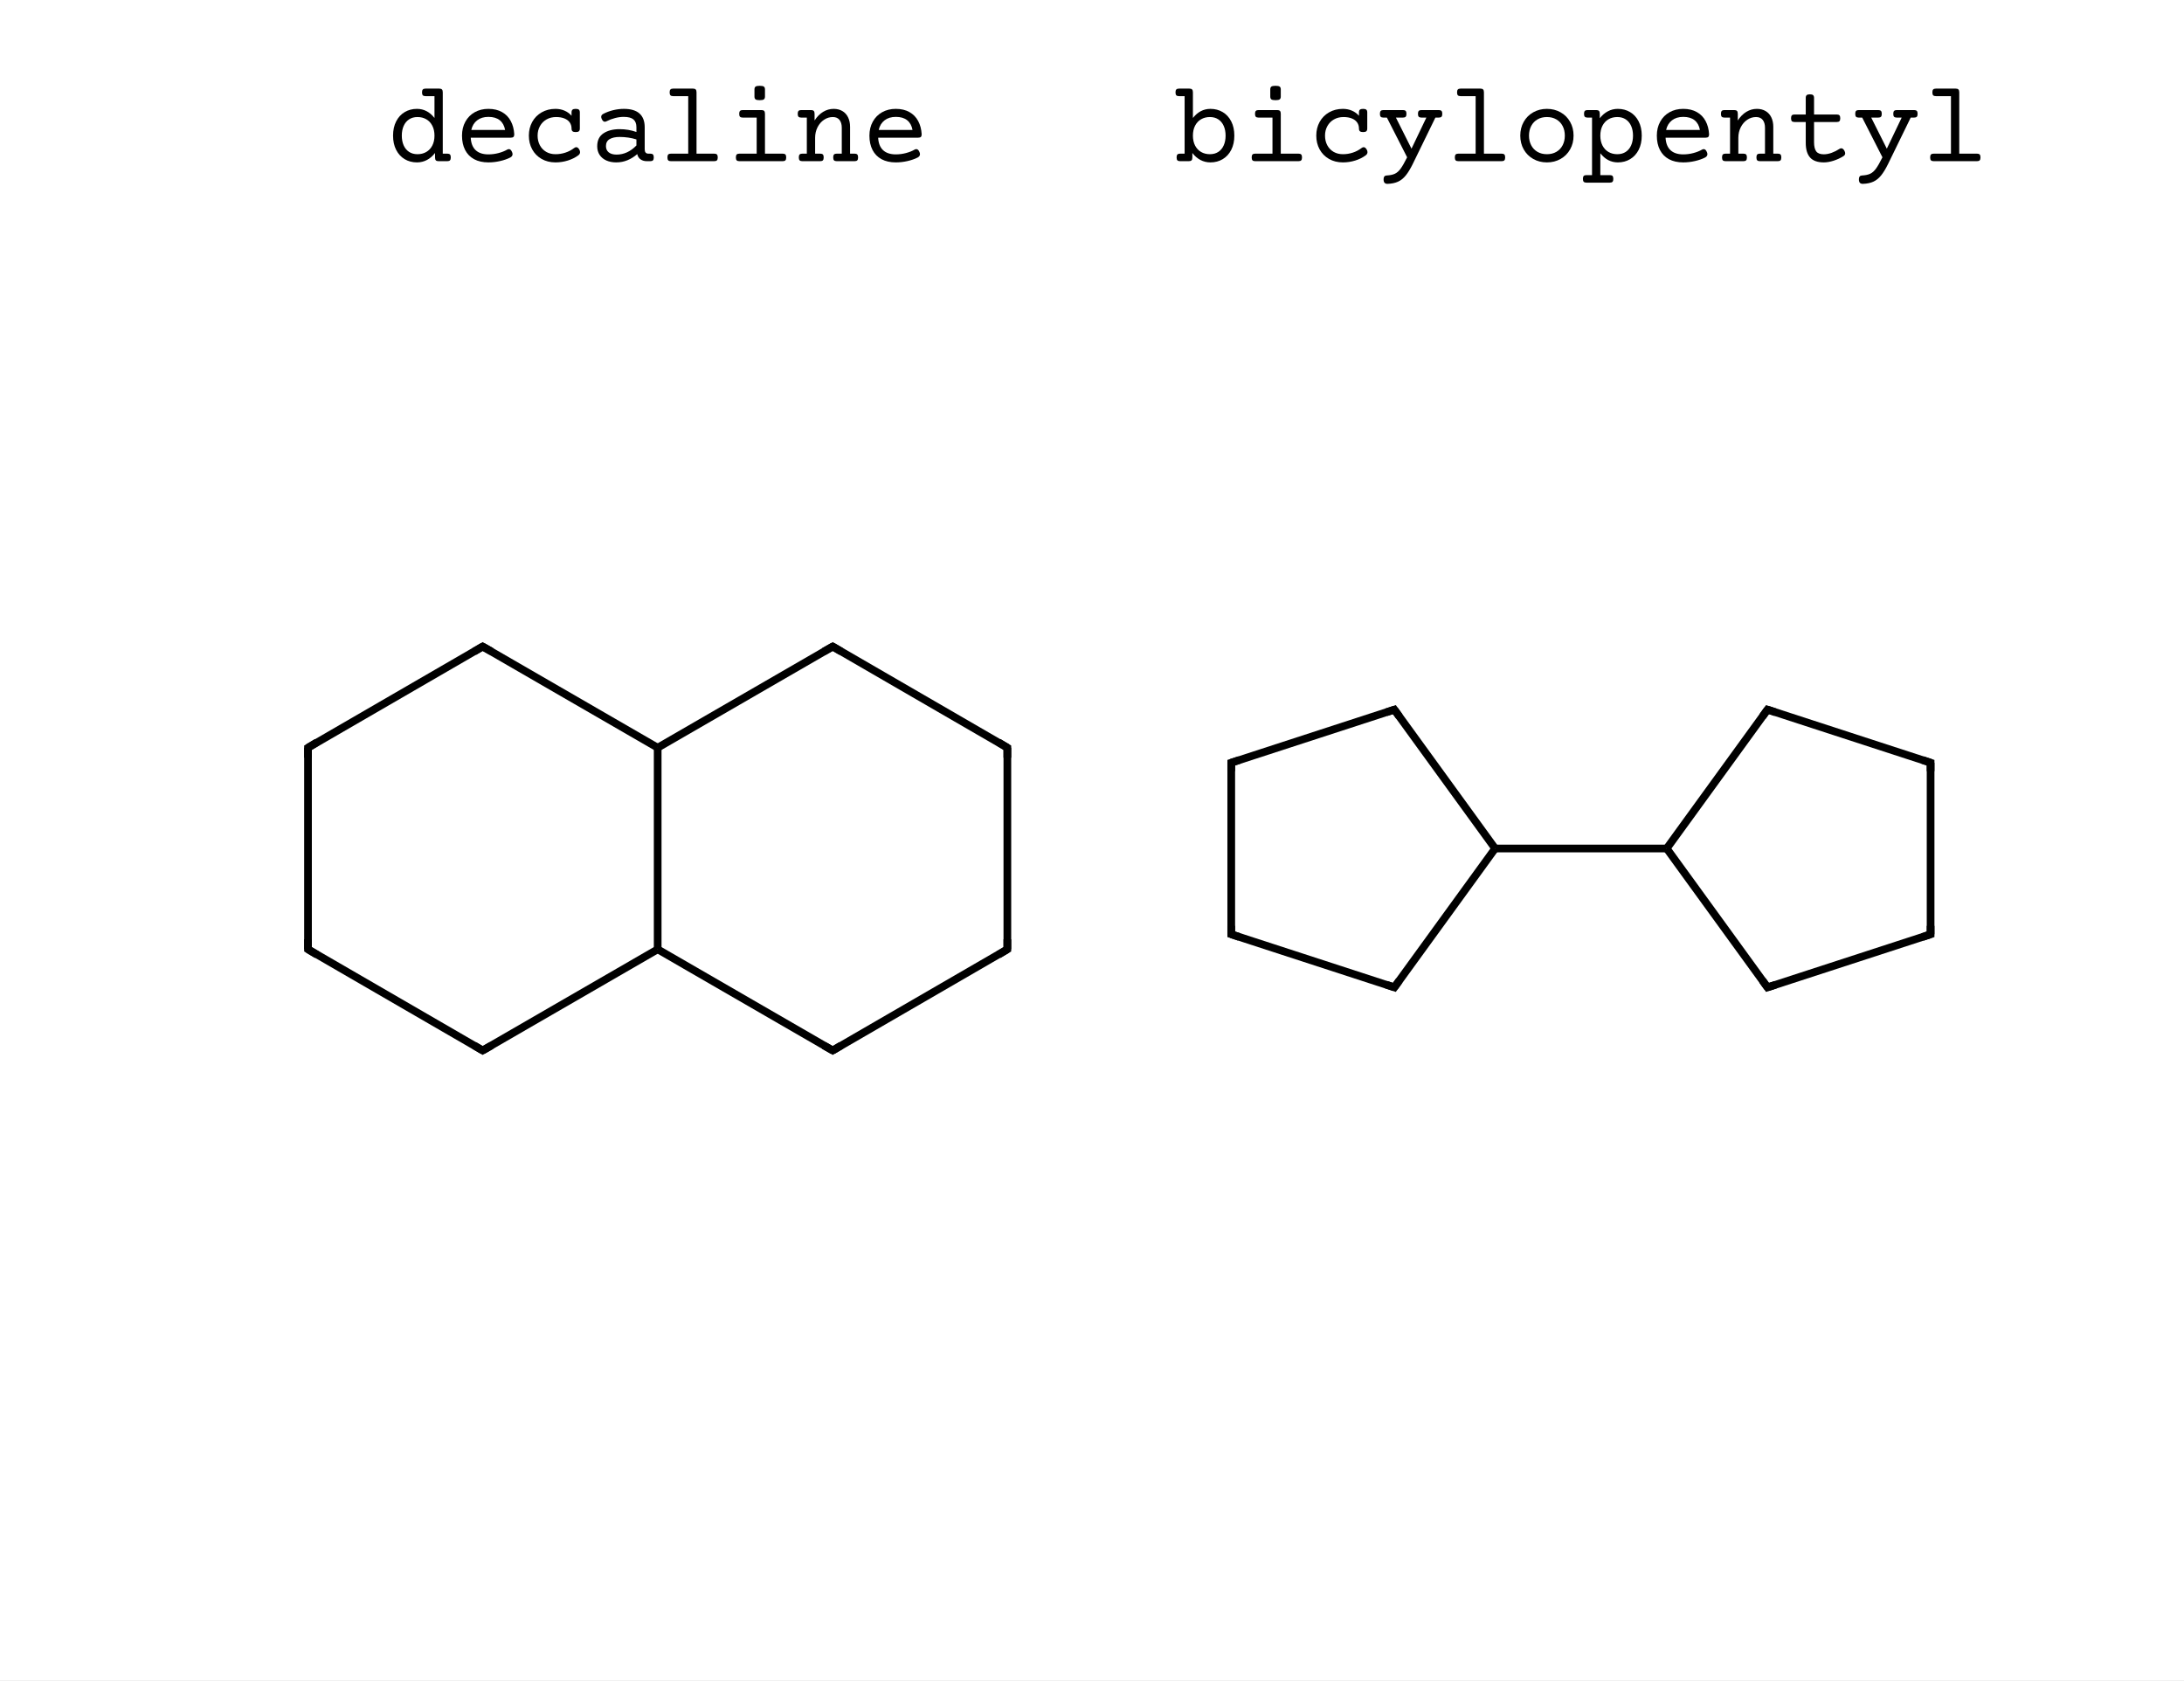
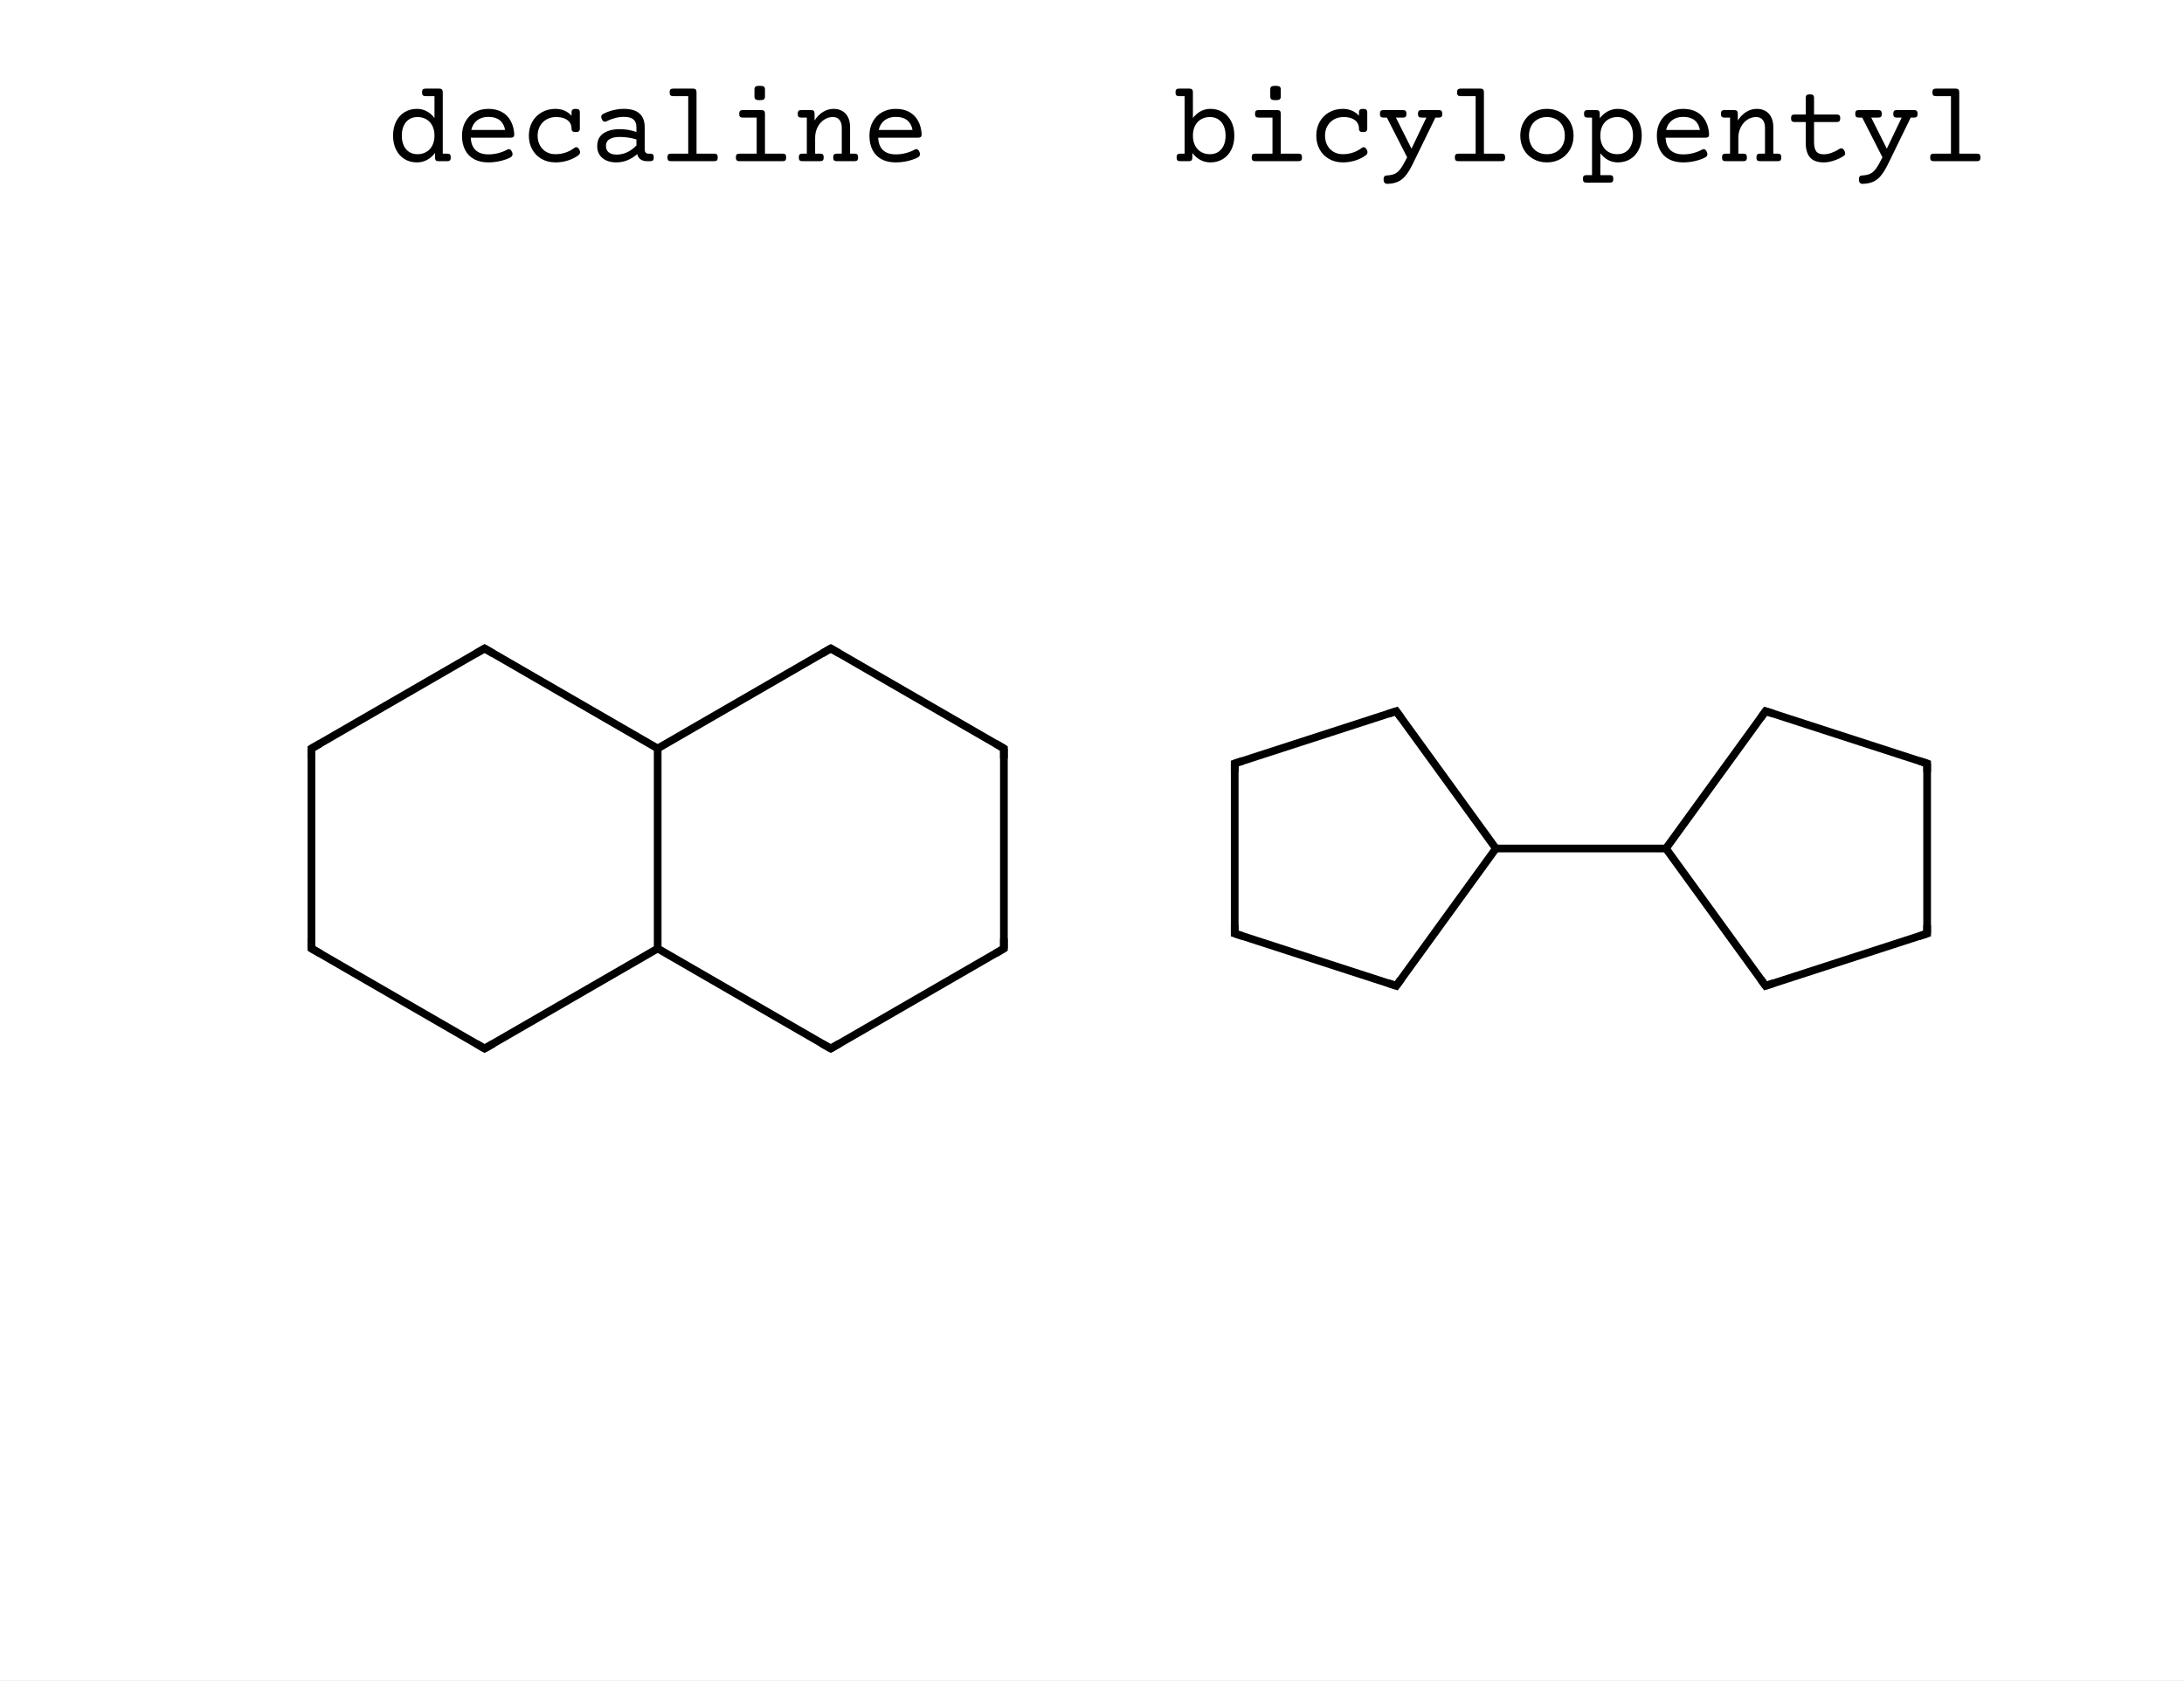
<svg xmlns="http://www.w3.org/2000/svg" xmlns:xlink="http://www.w3.org/1999/xlink" width="324pt" height="249.231pt" viewBox="0 0 324 249.231" version="1.1">
  <defs>
    <style type="text/css">*{stroke-linejoin: round; stroke-linecap: butt}</style>
  </defs>
  <g id="figure_1">
    <g id="patch_1">
      <path d="M 0 249.231  L 324 249.231  L 324 0  L 0 0  z " style="fill: #ffffff" />
    </g>
    <g id="axes_1">
      <g id="m1">
        <svg version="1.1" baseProfile="full" xml:space="preserve" width="114.136" height="191.908" viewBox="0 0 200 200" x="40.5" y="29.908">
          <rect style="opacity:1.0;fill:#FFFFFF;stroke:none" width="200.0" height="200.0" x="0.0" y="0.0"> </rect>
-           <path class="bond-0 atom-0 atom-1" d="M 9.1,126.2 L 9.1,73.8" style="fill:none;fill-rule:evenodd;stroke:#000000;stroke-width:2.0px;stroke-linecap:butt;stroke-linejoin:miter;stroke-opacity:1" />
-           <path class="bond-1 atom-1 atom-2" d="M 9.1,73.8 L 54.5,47.5" style="fill:none;fill-rule:evenodd;stroke:#000000;stroke-width:2.0px;stroke-linecap:butt;stroke-linejoin:miter;stroke-opacity:1" />
-           <path class="bond-2 atom-2 atom-3" d="M 54.5,47.5 L 100.0,73.8" style="fill:none;fill-rule:evenodd;stroke:#000000;stroke-width:2.0px;stroke-linecap:butt;stroke-linejoin:miter;stroke-opacity:1" />
-           <path class="bond-3 atom-3 atom-4" d="M 100.0,73.8 L 145.5,47.5" style="fill:none;fill-rule:evenodd;stroke:#000000;stroke-width:2.0px;stroke-linecap:butt;stroke-linejoin:miter;stroke-opacity:1" />
-           <path class="bond-4 atom-4 atom-5" d="M 145.5,47.5 L 190.9,73.8" style="fill:none;fill-rule:evenodd;stroke:#000000;stroke-width:2.0px;stroke-linecap:butt;stroke-linejoin:miter;stroke-opacity:1" />
-           <path class="bond-5 atom-5 atom-6" d="M 190.9,73.8 L 190.9,126.2" style="fill:none;fill-rule:evenodd;stroke:#000000;stroke-width:2.0px;stroke-linecap:butt;stroke-linejoin:miter;stroke-opacity:1" />
-           <path class="bond-6 atom-6 atom-7" d="M 190.9,126.2 L 145.5,152.5" style="fill:none;fill-rule:evenodd;stroke:#000000;stroke-width:2.0px;stroke-linecap:butt;stroke-linejoin:miter;stroke-opacity:1" />
-           <path class="bond-7 atom-7 atom-8" d="M 145.5,152.5 L 100.0,126.2" style="fill:none;fill-rule:evenodd;stroke:#000000;stroke-width:2.0px;stroke-linecap:butt;stroke-linejoin:miter;stroke-opacity:1" />
-           <path class="bond-8 atom-8 atom-9" d="M 100.0,126.2 L 54.5,152.5" style="fill:none;fill-rule:evenodd;stroke:#000000;stroke-width:2.0px;stroke-linecap:butt;stroke-linejoin:miter;stroke-opacity:1" />
-           <path class="bond-9 atom-9 atom-0" d="M 54.5,152.5 L 9.1,126.2" style="fill:none;fill-rule:evenodd;stroke:#000000;stroke-width:2.0px;stroke-linecap:butt;stroke-linejoin:miter;stroke-opacity:1" />
-           <path class="bond-10 atom-8 atom-3" d="M 100.0,126.2 L 100.0,73.8" style="fill:none;fill-rule:evenodd;stroke:#000000;stroke-width:2.0px;stroke-linecap:butt;stroke-linejoin:miter;stroke-opacity:1" />
-           <path d="M 9.1,123.6 L 9.1,126.2 L 11.4,127.6" style="fill:none;stroke:#000000;stroke-width:2.0px;stroke-linecap:butt;stroke-linejoin:miter;stroke-opacity:1;" />
-           <path d="M 9.1,76.4 L 9.1,73.8 L 11.4,72.4" style="fill:none;stroke:#000000;stroke-width:2.0px;stroke-linecap:butt;stroke-linejoin:miter;stroke-opacity:1;" />
-           <path d="M 52.3,48.8 L 54.5,47.5 L 56.8,48.8" style="fill:none;stroke:#000000;stroke-width:2.0px;stroke-linecap:butt;stroke-linejoin:miter;stroke-opacity:1;" />
-           <path d="M 143.2,48.8 L 145.5,47.5 L 147.7,48.8" style="fill:none;stroke:#000000;stroke-width:2.0px;stroke-linecap:butt;stroke-linejoin:miter;stroke-opacity:1;" />
-           <path d="M 188.6,72.4 L 190.9,73.8 L 190.9,76.4" style="fill:none;stroke:#000000;stroke-width:2.0px;stroke-linecap:butt;stroke-linejoin:miter;stroke-opacity:1;" />
-           <path d="M 190.9,123.6 L 190.9,126.2 L 188.6,127.6" style="fill:none;stroke:#000000;stroke-width:2.0px;stroke-linecap:butt;stroke-linejoin:miter;stroke-opacity:1;" />
-           <path d="M 147.7,151.2 L 145.5,152.5 L 143.2,151.2" style="fill:none;stroke:#000000;stroke-width:2.0px;stroke-linecap:butt;stroke-linejoin:miter;stroke-opacity:1;" />
-           <path d="M 56.8,151.2 L 54.5,152.5 L 52.3,151.2" style="fill:none;stroke:#000000;stroke-width:2.0px;stroke-linecap:butt;stroke-linejoin:miter;stroke-opacity:1;" />
+           <path class="bond-0 atom-0 atom-1" d="M 10.0,126.0 L 10.0,74.0" style="fill:none;fill-rule:evenodd;stroke:#000000;stroke-width:2.0px;stroke-linecap:butt;stroke-linejoin:miter;stroke-opacity:1" />
+           <path class="bond-1 atom-1 atom-2" d="M 10.0,74.0 L 55.0,48.0" style="fill:none;fill-rule:evenodd;stroke:#000000;stroke-width:2.0px;stroke-linecap:butt;stroke-linejoin:miter;stroke-opacity:1" />
+           <path class="bond-2 atom-2 atom-3" d="M 55.0,48.0 L 100.0,74.0" style="fill:none;fill-rule:evenodd;stroke:#000000;stroke-width:2.0px;stroke-linecap:butt;stroke-linejoin:miter;stroke-opacity:1" />
+           <path class="bond-3 atom-3 atom-4" d="M 100.0,74.0 L 145.0,48.0" style="fill:none;fill-rule:evenodd;stroke:#000000;stroke-width:2.0px;stroke-linecap:butt;stroke-linejoin:miter;stroke-opacity:1" />
+           <path class="bond-4 atom-4 atom-5" d="M 145.0,48.0 L 190.0,74.0" style="fill:none;fill-rule:evenodd;stroke:#000000;stroke-width:2.0px;stroke-linecap:butt;stroke-linejoin:miter;stroke-opacity:1" />
+           <path class="bond-5 atom-5 atom-6" d="M 190.0,74.0 L 190.0,126.0" style="fill:none;fill-rule:evenodd;stroke:#000000;stroke-width:2.0px;stroke-linecap:butt;stroke-linejoin:miter;stroke-opacity:1" />
+           <path class="bond-6 atom-6 atom-7" d="M 190.0,126.0 L 145.0,152.0" style="fill:none;fill-rule:evenodd;stroke:#000000;stroke-width:2.0px;stroke-linecap:butt;stroke-linejoin:miter;stroke-opacity:1" />
+           <path class="bond-7 atom-7 atom-8" d="M 145.0,152.0 L 100.0,126.0" style="fill:none;fill-rule:evenodd;stroke:#000000;stroke-width:2.0px;stroke-linecap:butt;stroke-linejoin:miter;stroke-opacity:1" />
+           <path class="bond-8 atom-8 atom-9" d="M 100.0,126.0 L 55.0,152.0" style="fill:none;fill-rule:evenodd;stroke:#000000;stroke-width:2.0px;stroke-linecap:butt;stroke-linejoin:miter;stroke-opacity:1" />
+           <path class="bond-9 atom-9 atom-0" d="M 55.0,152.0 L 10.0,126.0" style="fill:none;fill-rule:evenodd;stroke:#000000;stroke-width:2.0px;stroke-linecap:butt;stroke-linejoin:miter;stroke-opacity:1" />
+           <path class="bond-10 atom-8 atom-3" d="M 100.0,126.0 L 100.0,74.0" style="fill:none;fill-rule:evenodd;stroke:#000000;stroke-width:2.0px;stroke-linecap:butt;stroke-linejoin:miter;stroke-opacity:1" />
+           <path d="M 10.0,123.4 L 10.0,126.0 L 12.3,127.3" style="fill:none;stroke:#000000;stroke-width:2.0px;stroke-linecap:butt;stroke-linejoin:miter;stroke-miterlimit:10;stroke-opacity:1;" />
+           <path d="M 10.0,76.6 L 10.0,74.0 L 12.3,72.7" style="fill:none;stroke:#000000;stroke-width:2.0px;stroke-linecap:butt;stroke-linejoin:miter;stroke-miterlimit:10;stroke-opacity:1;" />
+           <path d="M 52.8,49.3 L 55.0,48.0 L 57.2,49.3" style="fill:none;stroke:#000000;stroke-width:2.0px;stroke-linecap:butt;stroke-linejoin:miter;stroke-miterlimit:10;stroke-opacity:1;" />
+           <path d="M 142.8,49.3 L 145.0,48.0 L 147.2,49.3" style="fill:none;stroke:#000000;stroke-width:2.0px;stroke-linecap:butt;stroke-linejoin:miter;stroke-miterlimit:10;stroke-opacity:1;" />
+           <path d="M 187.8,72.7 L 190.0,74.0 L 190.0,76.6" style="fill:none;stroke:#000000;stroke-width:2.0px;stroke-linecap:butt;stroke-linejoin:miter;stroke-miterlimit:10;stroke-opacity:1;" />
+           <path d="M 190.0,123.4 L 190.0,126.0 L 187.8,127.3" style="fill:none;stroke:#000000;stroke-width:2.0px;stroke-linecap:butt;stroke-linejoin:miter;stroke-miterlimit:10;stroke-opacity:1;" />
+           <path d="M 147.2,150.7 L 145.0,152.0 L 142.7,150.7" style="fill:none;stroke:#000000;stroke-width:2.0px;stroke-linecap:butt;stroke-linejoin:miter;stroke-miterlimit:10;stroke-opacity:1;" />
+           <path d="M 57.3,150.7 L 55.0,152.0 L 52.8,150.7" style="fill:none;stroke:#000000;stroke-width:2.0px;stroke-linecap:butt;stroke-linejoin:miter;stroke-miterlimit:10;stroke-opacity:1;" />
        </svg>
      </g>
      <g id="text_1">
        <g transform="translate(57.26918 23.90769) scale(0.168 -0.168)">
          <defs>
            <path id="CourierPrime-Regular-64" d="M 3009 4100  Q 3116 4100 3161 4051  Q 3206 4003 3206 3888  L 3206 425  L 3463 425  Q 3569 425 3614 376  Q 3659 328 3659 213  Q 3659 97 3614 48  Q 3569 0 3463 0  L 2966 0  Q 2859 0 2814 48  Q 2769 97 2769 213  L 2769 463  Q 2572 206 2312 68  Q 2053 -69 1747 -69  Q 1359 -69 1053 114  Q 747 297 572 639  Q 397 981 397 1444  Q 397 1906 572 2248  Q 747 2591 1053 2773  Q 1359 2956 1747 2956  Q 2334 2956 2738 2441  L 2738 3675  L 2231 3675  Q 2125 3675 2079 3723  Q 2034 3772 2034 3888  Q 2034 4003 2079 4051  Q 2125 4100 2231 4100  L 3009 4100  z M 1778 2494  Q 1500 2494 1300 2361  Q 1100 2228 995 1990  Q 891 1753 891 1444  Q 891 1134 995 896  Q 1100 659 1300 526  Q 1500 394 1778 394  Q 2056 394 2273 519  Q 2491 644 2614 881  Q 2738 1119 2738 1444  Q 2738 1769 2614 2006  Q 2491 2244 2273 2369  Q 2056 2494 1778 2494  z " transform="scale(0.015625)" />
            <path id="CourierPrime-Regular-65" d="M 1947 2956  Q 2400 2956 2720 2773  Q 3041 2591 3212 2267  Q 3384 1944 3409 1522  Q 3409 1416 3364 1372  Q 3319 1328 3213 1328  L 950 1328  Q 972 863 1226 623  Q 1481 384 1947 384  Q 2234 384 2515 457  Q 2797 531 3009 653  Q 3063 681 3106 681  Q 3216 681 3284 516  Q 3313 450 3313 397  Q 3313 272 3175 203  Q 2934 81 2606 6  Q 2278 -69 1947 -69  Q 1475 -69 1140 112  Q 806 294 631 634  Q 456 975 456 1444  Q 456 1891 647 2234  Q 838 2578 1175 2767  Q 1513 2956 1947 2956  z M 1947 2503  Q 1563 2503 1311 2308  Q 1059 2113 981 1766  L 2891 1766  Q 2825 2125 2589 2314  Q 2353 2503 1947 2503  z " transform="scale(0.015625)" />
            <path id="CourierPrime-Regular-63" d="M 3044 2956  Q 3172 2956 3225 2909  Q 3278 2863 3278 2753  L 3278 1847  Q 3278 1738 3225 1691  Q 3172 1644 3044 1644  Q 2916 1644 2862 1691  Q 2809 1738 2809 1847  Q 2809 2038 2709 2184  Q 2609 2331 2411 2412  Q 2213 2494 1934 2494  Q 1634 2494 1396 2359  Q 1159 2225 1025 1984  Q 891 1744 891 1444  Q 891 1141 1017 902  Q 1144 663 1373 528  Q 1603 394 1903 394  Q 2191 394 2461 483  Q 2731 572 2953 741  Q 3019 791 3075 791  Q 3166 791 3244 663  Q 3291 584 3291 513  Q 3291 403 3191 331  Q 2941 144 2600 37  Q 2259 -69 1903 -69  Q 1456 -69 1114 128  Q 772 325 584 669  Q 397 1013 397 1444  Q 397 1875 587 2219  Q 778 2563 1120 2759  Q 1463 2956 1903 2956  Q 2181 2956 2414 2854  Q 2647 2753 2809 2566  L 2809 2753  Q 2809 2863 2862 2909  Q 2916 2956 3044 2956  z " transform="scale(0.015625)" />
            <path id="CourierPrime-Regular-61" d="M 1931 2956  Q 2519 2956 2812 2693  Q 3106 2431 3106 1916  L 3106 672  Q 3106 425 3313 425  L 3422 425  Q 3528 425 3573 376  Q 3619 328 3619 213  Q 3619 97 3573 48  Q 3528 0 3422 0  L 3222 0  Q 3019 0 2873 101  Q 2728 203 2684 400  Q 2428 175 2129 53  Q 1831 -69 1497 -69  Q 1181 -69 939 39  Q 697 147 559 353  Q 422 559 422 844  Q 422 1338 775 1573  Q 1128 1809 1688 1809  Q 2184 1809 2638 1650  L 2638 1916  Q 2638 2219 2467 2361  Q 2297 2503 1919 2503  Q 1684 2503 1431 2437  Q 1178 2372 950 2256  Q 897 2228 853 2228  Q 750 2228 681 2378  Q 647 2453 647 2503  Q 647 2613 763 2672  Q 1025 2809 1326 2882  Q 1628 2956 1931 2956  z M 1691 1369  Q 1331 1369 1123 1245  Q 916 1122 916 853  Q 916 625 1073 498  Q 1231 372 1516 372  Q 2138 372 2638 888  L 2638 1228  Q 2425 1297 2181 1333  Q 1938 1369 1691 1369  z " transform="scale(0.015625)" />
            <path id="CourierPrime-Regular-6c" d="M 2000 4100  Q 2106 4100 2151 4051  Q 2197 4003 2197 3888  L 2197 425  L 3200 425  Q 3306 425 3351 376  Q 3397 328 3397 213  Q 3397 97 3351 48  Q 3306 0 3200 0  L 750 0  Q 644 0 598 48  Q 553 97 553 213  Q 553 328 598 376  Q 644 425 750 425  L 1728 425  L 1728 3675  L 875 3675  Q 769 3675 723 3723  Q 678 3772 678 3888  Q 678 4003 723 4051  Q 769 4100 875 4100  L 2000 4100  z " transform="scale(0.015625)" />
            <path id="CourierPrime-Regular-69" d="M 2031 2888  Q 2138 2888 2183 2839  Q 2228 2791 2228 2675  L 2228 425  L 3231 425  Q 3338 425 3383 376  Q 3428 328 3428 213  Q 3428 97 3383 48  Q 3338 0 3231 0  L 781 0  Q 675 0 629 48  Q 584 97 584 213  Q 584 328 629 376  Q 675 425 781 425  L 1759 425  L 1759 2463  L 969 2463  Q 863 2463 817 2511  Q 772 2559 772 2675  Q 772 2791 817 2839  Q 863 2888 969 2888  L 2031 2888  z M 1931 4259  Q 2103 4259 2165 4214  Q 2228 4169 2228 4056  L 2228 3650  Q 2228 3538 2165 3492  Q 2103 3447 1931 3447  Q 1759 3447 1696 3492  Q 1634 3538 1634 3650  L 1634 4056  Q 1634 4169 1696 4214  Q 1759 4259 1931 4259  z " transform="scale(0.015625)" />
            <path id="CourierPrime-Regular-6e" d="M 2272 2956  Q 2556 2956 2765 2832  Q 2975 2709 3087 2478  Q 3200 2247 3200 1938  L 3200 425  L 3456 425  Q 3563 425 3608 376  Q 3653 328 3653 213  Q 3653 97 3608 48  Q 3563 0 3456 0  L 2444 0  Q 2338 0 2292 48  Q 2247 97 2247 213  Q 2247 328 2292 376  Q 2338 425 2444 425  L 2731 425  L 2731 1891  Q 2731 2169 2603 2331  Q 2475 2494 2225 2494  Q 1959 2494 1729 2341  Q 1500 2188 1362 1919  Q 1225 1650 1225 1319  L 1225 425  L 1513 425  Q 1619 425 1664 376  Q 1709 328 1709 213  Q 1709 97 1664 48  Q 1619 0 1513 0  L 500 0  Q 394 0 348 48  Q 303 97 303 213  Q 303 328 348 376  Q 394 425 500 425  L 756 425  L 756 2463  L 438 2463  Q 331 2463 286 2511  Q 241 2559 241 2675  Q 241 2791 286 2839  Q 331 2888 438 2888  L 997 2888  Q 1103 2888 1148 2839  Q 1194 2791 1194 2675  L 1194 2300  Q 1400 2619 1676 2787  Q 1953 2956 2272 2956  z " transform="scale(0.015625)" />
          </defs>
          <use xlink:href="#CourierPrime-Regular-64" />
-           <use xlink:href="#CourierPrime-Regular-65" x="59.961" />
-           <use xlink:href="#CourierPrime-Regular-63" x="119.922" />
-           <use xlink:href="#CourierPrime-Regular-61" x="179.883" />
-           <use xlink:href="#CourierPrime-Regular-6c" x="239.844" />
-           <use xlink:href="#CourierPrime-Regular-69" x="299.805" />
-           <use xlink:href="#CourierPrime-Regular-6e" x="359.766" />
-           <use xlink:href="#CourierPrime-Regular-65" x="419.727" />
+           <use xlink:href="#CourierPrime-Regular-65" transform="translate(59.96094 0)" />
+           <use xlink:href="#CourierPrime-Regular-63" transform="translate(119.9219 0)" />
+           <use xlink:href="#CourierPrime-Regular-61" transform="translate(179.8828 0)" />
+           <use xlink:href="#CourierPrime-Regular-6c" transform="translate(239.8438 0)" />
+           <use xlink:href="#CourierPrime-Regular-69" transform="translate(299.8047 0)" />
+           <use xlink:href="#CourierPrime-Regular-6e" transform="translate(359.7656 0)" />
+           <use xlink:href="#CourierPrime-Regular-65" transform="translate(419.7266 0)" />
        </g>
      </g>
    </g>
    <g id="axes_2">
      <g id="m2">
        <svg version="1.1" baseProfile="full" xml:space="preserve" width="114.136" height="191.908" viewBox="0 0 200 200" x="177.464" y="29.908">
          <rect style="opacity:1.0;fill:#FFFFFF;stroke:none" width="200.0" height="200.0" x="0.0" y="0.0"> </rect>
-           <path class="bond-0 atom-0 atom-1" d="M 190.9,122.3 L 190.9,77.7" style="fill:none;fill-rule:evenodd;stroke:#000000;stroke-width:2.0px;stroke-linecap:butt;stroke-linejoin:miter;stroke-opacity:1" />
-           <path class="bond-1 atom-1 atom-2" d="M 190.9,77.7 L 148.5,63.9" style="fill:none;fill-rule:evenodd;stroke:#000000;stroke-width:2.0px;stroke-linecap:butt;stroke-linejoin:miter;stroke-opacity:1" />
-           <path class="bond-2 atom-2 atom-3" d="M 148.5,63.9 L 122.3,100.0" style="fill:none;fill-rule:evenodd;stroke:#000000;stroke-width:2.0px;stroke-linecap:butt;stroke-linejoin:miter;stroke-opacity:1" />
-           <path class="bond-3 atom-3 atom-4" d="M 122.3,100.0 L 148.5,136.1" style="fill:none;fill-rule:evenodd;stroke:#000000;stroke-width:2.0px;stroke-linecap:butt;stroke-linejoin:miter;stroke-opacity:1" />
-           <path class="bond-4 atom-3 atom-5" d="M 122.3,100.0 L 77.7,100.0" style="fill:none;fill-rule:evenodd;stroke:#000000;stroke-width:2.0px;stroke-linecap:butt;stroke-linejoin:miter;stroke-opacity:1" />
-           <path class="bond-5 atom-5 atom-6" d="M 77.7,100.0 L 51.5,136.1" style="fill:none;fill-rule:evenodd;stroke:#000000;stroke-width:2.0px;stroke-linecap:butt;stroke-linejoin:miter;stroke-opacity:1" />
-           <path class="bond-6 atom-6 atom-7" d="M 51.5,136.1 L 9.1,122.3" style="fill:none;fill-rule:evenodd;stroke:#000000;stroke-width:2.0px;stroke-linecap:butt;stroke-linejoin:miter;stroke-opacity:1" />
-           <path class="bond-7 atom-7 atom-8" d="M 9.1,122.3 L 9.1,77.7" style="fill:none;fill-rule:evenodd;stroke:#000000;stroke-width:2.0px;stroke-linecap:butt;stroke-linejoin:miter;stroke-opacity:1" />
-           <path class="bond-8 atom-8 atom-9" d="M 9.1,77.7 L 51.5,63.9" style="fill:none;fill-rule:evenodd;stroke:#000000;stroke-width:2.0px;stroke-linecap:butt;stroke-linejoin:miter;stroke-opacity:1" />
-           <path class="bond-9 atom-4 atom-0" d="M 148.5,136.1 L 190.9,122.3" style="fill:none;fill-rule:evenodd;stroke:#000000;stroke-width:2.0px;stroke-linecap:butt;stroke-linejoin:miter;stroke-opacity:1" />
-           <path class="bond-10 atom-9 atom-5" d="M 51.5,63.9 L 77.7,100.0" style="fill:none;fill-rule:evenodd;stroke:#000000;stroke-width:2.0px;stroke-linecap:butt;stroke-linejoin:miter;stroke-opacity:1" />
-           <path d="M 190.9,120.1 L 190.9,122.3 L 188.8,123.0" style="fill:none;stroke:#000000;stroke-width:2.0px;stroke-linecap:butt;stroke-linejoin:miter;stroke-opacity:1;" />
-           <path d="M 190.9,79.9 L 190.9,77.7 L 188.8,77.0" style="fill:none;stroke:#000000;stroke-width:2.0px;stroke-linecap:butt;stroke-linejoin:miter;stroke-opacity:1;" />
-           <path d="M 150.6,64.6 L 148.5,63.9 L 147.2,65.7" style="fill:none;stroke:#000000;stroke-width:2.0px;stroke-linecap:butt;stroke-linejoin:miter;stroke-opacity:1;" />
-           <path d="M 147.2,134.3 L 148.5,136.1 L 150.6,135.4" style="fill:none;stroke:#000000;stroke-width:2.0px;stroke-linecap:butt;stroke-linejoin:miter;stroke-opacity:1;" />
-           <path d="M 52.8,134.3 L 51.5,136.1 L 49.4,135.4" style="fill:none;stroke:#000000;stroke-width:2.0px;stroke-linecap:butt;stroke-linejoin:miter;stroke-opacity:1;" />
-           <path d="M 11.2,123.0 L 9.1,122.3 L 9.1,120.1" style="fill:none;stroke:#000000;stroke-width:2.0px;stroke-linecap:butt;stroke-linejoin:miter;stroke-opacity:1;" />
-           <path d="M 9.1,79.9 L 9.1,77.7 L 11.2,77.0" style="fill:none;stroke:#000000;stroke-width:2.0px;stroke-linecap:butt;stroke-linejoin:miter;stroke-opacity:1;" />
-           <path d="M 49.4,64.6 L 51.5,63.9 L 52.8,65.7" style="fill:none;stroke:#000000;stroke-width:2.0px;stroke-linecap:butt;stroke-linejoin:miter;stroke-opacity:1;" />
+           <path class="bond-0 atom-0 atom-1" d="M 190.0,122.1 L 190.0,77.9" style="fill:none;fill-rule:evenodd;stroke:#000000;stroke-width:2.0px;stroke-linecap:butt;stroke-linejoin:miter;stroke-opacity:1" />
+           <path class="bond-1 atom-1 atom-2" d="M 190.0,77.9 L 148.0,64.3" style="fill:none;fill-rule:evenodd;stroke:#000000;stroke-width:2.0px;stroke-linecap:butt;stroke-linejoin:miter;stroke-opacity:1" />
+           <path class="bond-2 atom-2 atom-3" d="M 148.0,64.3 L 122.1,100.0" style="fill:none;fill-rule:evenodd;stroke:#000000;stroke-width:2.0px;stroke-linecap:butt;stroke-linejoin:miter;stroke-opacity:1" />
+           <path class="bond-3 atom-3 atom-4" d="M 122.1,100.0 L 148.0,135.7" style="fill:none;fill-rule:evenodd;stroke:#000000;stroke-width:2.0px;stroke-linecap:butt;stroke-linejoin:miter;stroke-opacity:1" />
+           <path class="bond-4 atom-3 atom-5" d="M 122.1,100.0 L 77.9,100.0" style="fill:none;fill-rule:evenodd;stroke:#000000;stroke-width:2.0px;stroke-linecap:butt;stroke-linejoin:miter;stroke-opacity:1" />
+           <path class="bond-5 atom-5 atom-6" d="M 77.9,100.0 L 52.0,135.7" style="fill:none;fill-rule:evenodd;stroke:#000000;stroke-width:2.0px;stroke-linecap:butt;stroke-linejoin:miter;stroke-opacity:1" />
+           <path class="bond-6 atom-6 atom-7" d="M 52.0,135.7 L 10.0,122.1" style="fill:none;fill-rule:evenodd;stroke:#000000;stroke-width:2.0px;stroke-linecap:butt;stroke-linejoin:miter;stroke-opacity:1" />
+           <path class="bond-7 atom-7 atom-8" d="M 10.0,122.1 L 10.0,77.9" style="fill:none;fill-rule:evenodd;stroke:#000000;stroke-width:2.0px;stroke-linecap:butt;stroke-linejoin:miter;stroke-opacity:1" />
+           <path class="bond-8 atom-8 atom-9" d="M 10.0,77.9 L 52.0,64.3" style="fill:none;fill-rule:evenodd;stroke:#000000;stroke-width:2.0px;stroke-linecap:butt;stroke-linejoin:miter;stroke-opacity:1" />
+           <path class="bond-9 atom-4 atom-0" d="M 148.0,135.7 L 190.0,122.1" style="fill:none;fill-rule:evenodd;stroke:#000000;stroke-width:2.0px;stroke-linecap:butt;stroke-linejoin:miter;stroke-opacity:1" />
+           <path class="bond-10 atom-9 atom-5" d="M 52.0,64.3 L 77.9,100.0" style="fill:none;fill-rule:evenodd;stroke:#000000;stroke-width:2.0px;stroke-linecap:butt;stroke-linejoin:miter;stroke-opacity:1" />
+           <path d="M 190.0,119.9 L 190.0,122.1 L 187.9,122.8" style="fill:none;stroke:#000000;stroke-width:2.0px;stroke-linecap:butt;stroke-linejoin:miter;stroke-miterlimit:10;stroke-opacity:1;" />
+           <path d="M 190.0,80.1 L 190.0,77.9 L 187.9,77.2" style="fill:none;stroke:#000000;stroke-width:2.0px;stroke-linecap:butt;stroke-linejoin:miter;stroke-miterlimit:10;stroke-opacity:1;" />
+           <path d="M 150.1,65.0 L 148.0,64.3 L 146.7,66.1" style="fill:none;stroke:#000000;stroke-width:2.0px;stroke-linecap:butt;stroke-linejoin:miter;stroke-miterlimit:10;stroke-opacity:1;" />
+           <path d="M 146.7,133.9 L 148.0,135.7 L 150.1,135.0" style="fill:none;stroke:#000000;stroke-width:2.0px;stroke-linecap:butt;stroke-linejoin:miter;stroke-miterlimit:10;stroke-opacity:1;" />
+           <path d="M 53.3,133.9 L 52.0,135.7 L 49.9,135.0" style="fill:none;stroke:#000000;stroke-width:2.0px;stroke-linecap:butt;stroke-linejoin:miter;stroke-miterlimit:10;stroke-opacity:1;" />
+           <path d="M 12.1,122.8 L 10.0,122.1 L 10.0,119.9" style="fill:none;stroke:#000000;stroke-width:2.0px;stroke-linecap:butt;stroke-linejoin:miter;stroke-miterlimit:10;stroke-opacity:1;" />
+           <path d="M 10.0,80.1 L 10.0,77.9 L 12.1,77.2" style="fill:none;stroke:#000000;stroke-width:2.0px;stroke-linecap:butt;stroke-linejoin:miter;stroke-miterlimit:10;stroke-opacity:1;" />
+           <path d="M 49.9,65.0 L 52.0,64.3 L 53.3,66.1" style="fill:none;stroke:#000000;stroke-width:2.0px;stroke-linecap:butt;stroke-linejoin:miter;stroke-miterlimit:10;stroke-opacity:1;" />
        </svg>
      </g>
      <g id="text_2">
        <g transform="translate(174.0833 23.90769) scale(0.168 -0.168)">
          <defs>
            <path id="CourierPrime-Regular-62" d="M 903 4100  Q 1009 4100 1054 4051  Q 1100 4003 1100 3888  L 1100 2441  Q 1503 2956 2091 2956  Q 2478 2956 2784 2773  Q 3091 2591 3266 2248  Q 3441 1906 3441 1444  Q 3441 981 3266 639  Q 3091 297 2784 114  Q 2478 -69 2091 -69  Q 1784 -69 1525 68  Q 1266 206 1069 463  L 1069 213  Q 1069 97 1023 48  Q 978 0 872 0  L 375 0  Q 269 0 223 48  Q 178 97 178 213  Q 178 328 223 376  Q 269 425 375 425  L 631 425  L 631 3675  L 313 3675  Q 206 3675 161 3723  Q 116 3772 116 3888  Q 116 4003 161 4051  Q 206 4100 313 4100  L 903 4100  z M 2059 2494  Q 1781 2494 1564 2369  Q 1347 2244 1223 2006  Q 1100 1769 1100 1444  Q 1100 1119 1223 881  Q 1347 644 1564 519  Q 1781 394 2059 394  Q 2338 394 2538 526  Q 2738 659 2842 896  Q 2947 1134 2947 1444  Q 2947 1753 2842 1990  Q 2738 2228 2538 2361  Q 2338 2494 2059 2494  z " transform="scale(0.015625)" />
            <path id="CourierPrime-Regular-79" d="M 3484 2888  Q 3591 2888 3636 2839  Q 3681 2791 3681 2675  Q 3681 2559 3636 2511  Q 3591 2463 3484 2463  L 3291 2463  L 2013 -156  Q 1809 -572 1615 -809  Q 1422 -1047 1180 -1158  Q 938 -1269 591 -1281  Q 481 -1284 422 -1226  Q 363 -1169 363 -1022  Q 363 -819 528 -809  Q 828 -794 1004 -709  Q 1181 -625 1329 -420  Q 1478 -216 1694 219  L 550 2463  L 353 2463  Q 247 2463 201 2511  Q 156 2559 156 2675  Q 156 2791 201 2839  Q 247 2888 353 2888  L 1459 2888  Q 1566 2888 1611 2839  Q 1656 2791 1656 2675  Q 1656 2559 1611 2511  Q 1566 2463 1459 2463  L 1059 2463  L 1941 706  L 2781 2463  L 2503 2463  Q 2397 2463 2351 2511  Q 2306 2559 2306 2675  Q 2306 2791 2351 2839  Q 2397 2888 2503 2888  L 3484 2888  z " transform="scale(0.015625)" />
            <path id="CourierPrime-Regular-6f" d="M 1919 2956  Q 2347 2956 2690 2762  Q 3034 2569 3229 2223  Q 3425 1878 3425 1444  Q 3425 1009 3229 664  Q 3034 319 2690 125  Q 2347 -69 1919 -69  Q 1491 -69 1147 125  Q 803 319 608 664  Q 413 1009 413 1444  Q 413 1878 608 2223  Q 803 2569 1147 2762  Q 1491 2956 1919 2956  z M 1919 2494  Q 1616 2494 1386 2361  Q 1156 2228 1031 1989  Q 906 1750 906 1444  Q 906 1138 1031 898  Q 1156 659 1386 526  Q 1616 394 1919 394  Q 2222 394 2451 526  Q 2681 659 2806 898  Q 2931 1138 2931 1444  Q 2931 1750 2806 1989  Q 2681 2228 2451 2361  Q 2222 2494 1919 2494  z " transform="scale(0.015625)" />
            <path id="CourierPrime-Regular-70" d="M 2091 2956  Q 2478 2956 2784 2773  Q 3091 2591 3266 2248  Q 3441 1906 3441 1444  Q 3441 981 3266 639  Q 3091 297 2784 114  Q 2478 -69 2091 -69  Q 1503 -69 1100 447  L 1100 -788  L 1638 -788  Q 1744 -788 1789 -836  Q 1834 -884 1834 -1000  Q 1834 -1116 1789 -1164  Q 1744 -1213 1638 -1213  L 313 -1213  Q 206 -1213 161 -1164  Q 116 -1116 116 -1000  Q 116 -884 161 -836  Q 206 -788 313 -788  L 631 -788  L 631 2463  L 375 2463  Q 269 2463 223 2511  Q 178 2559 178 2675  Q 178 2791 223 2839  Q 269 2888 375 2888  L 872 2888  Q 978 2888 1023 2839  Q 1069 2791 1069 2675  L 1069 2425  Q 1266 2681 1525 2818  Q 1784 2956 2091 2956  z M 2059 2494  Q 1781 2494 1564 2369  Q 1347 2244 1223 2006  Q 1100 1769 1100 1444  Q 1100 1119 1223 881  Q 1347 644 1564 519  Q 1781 394 2059 394  Q 2338 394 2538 526  Q 2738 659 2842 896  Q 2947 1134 2947 1444  Q 2947 1753 2842 1990  Q 2738 2228 2538 2361  Q 2338 2494 2059 2494  z " transform="scale(0.015625)" />
            <path id="CourierPrime-Regular-74" d="M 1431 3778  Q 1559 3778 1612 3731  Q 1666 3684 1666 3575  L 1666 2638  L 2950 2638  Q 3056 2638 3101 2589  Q 3147 2541 3147 2425  Q 3147 2309 3101 2261  Q 3056 2213 2950 2213  L 1666 2213  L 1666 1075  Q 1666 719 1789 553  Q 1913 388 2219 388  Q 2428 388 2659 472  Q 2891 556 3106 697  Q 3150 728 3203 728  Q 3309 728 3384 584  Q 3425 503 3425 444  Q 3425 344 3322 281  Q 3078 128 2778 29  Q 2478 -69 2219 -69  Q 1688 -69 1442 207  Q 1197 484 1197 1034  L 1197 2213  L 563 2213  Q 456 2213 411 2261  Q 366 2309 366 2425  Q 366 2541 411 2589  Q 456 2638 563 2638  L 1197 2638  L 1197 3575  Q 1197 3684 1250 3731  Q 1303 3778 1431 3778  z " transform="scale(0.015625)" />
          </defs>
          <use xlink:href="#CourierPrime-Regular-62" />
-           <use xlink:href="#CourierPrime-Regular-69" x="59.961" />
-           <use xlink:href="#CourierPrime-Regular-63" x="119.922" />
-           <use xlink:href="#CourierPrime-Regular-79" x="179.883" />
-           <use xlink:href="#CourierPrime-Regular-6c" x="239.844" />
-           <use xlink:href="#CourierPrime-Regular-6f" x="299.805" />
-           <use xlink:href="#CourierPrime-Regular-70" x="359.766" />
-           <use xlink:href="#CourierPrime-Regular-65" x="419.727" />
-           <use xlink:href="#CourierPrime-Regular-6e" x="479.688" />
-           <use xlink:href="#CourierPrime-Regular-74" x="539.648" />
-           <use xlink:href="#CourierPrime-Regular-79" x="599.609" />
-           <use xlink:href="#CourierPrime-Regular-6c" x="659.57" />
+           <use xlink:href="#CourierPrime-Regular-69" transform="translate(59.96094 0)" />
+           <use xlink:href="#CourierPrime-Regular-63" transform="translate(119.9219 0)" />
+           <use xlink:href="#CourierPrime-Regular-79" transform="translate(179.8828 0)" />
+           <use xlink:href="#CourierPrime-Regular-6c" transform="translate(239.8438 0)" />
+           <use xlink:href="#CourierPrime-Regular-6f" transform="translate(299.8047 0)" />
+           <use xlink:href="#CourierPrime-Regular-70" transform="translate(359.7656 0)" />
+           <use xlink:href="#CourierPrime-Regular-65" transform="translate(419.7266 0)" />
+           <use xlink:href="#CourierPrime-Regular-6e" transform="translate(479.6875 0)" />
+           <use xlink:href="#CourierPrime-Regular-74" transform="translate(539.6484 0)" />
+           <use xlink:href="#CourierPrime-Regular-79" transform="translate(599.6094 0)" />
+           <use xlink:href="#CourierPrime-Regular-6c" transform="translate(659.5703 0)" />
        </g>
      </g>
    </g>
  </g>
  <defs>
-     <clipPath id="pa3b8c434b1">
+     <clipPath id="p42b5488d30">
      <rect x="40.5" y="29.908" width="114.136" height="191.908" />
    </clipPath>
-     <clipPath id="pe61068cd4d">
+     <clipPath id="pdab389d7b8">
      <rect x="177.464" y="29.908" width="114.136" height="191.908" />
    </clipPath>
  </defs>
</svg>
